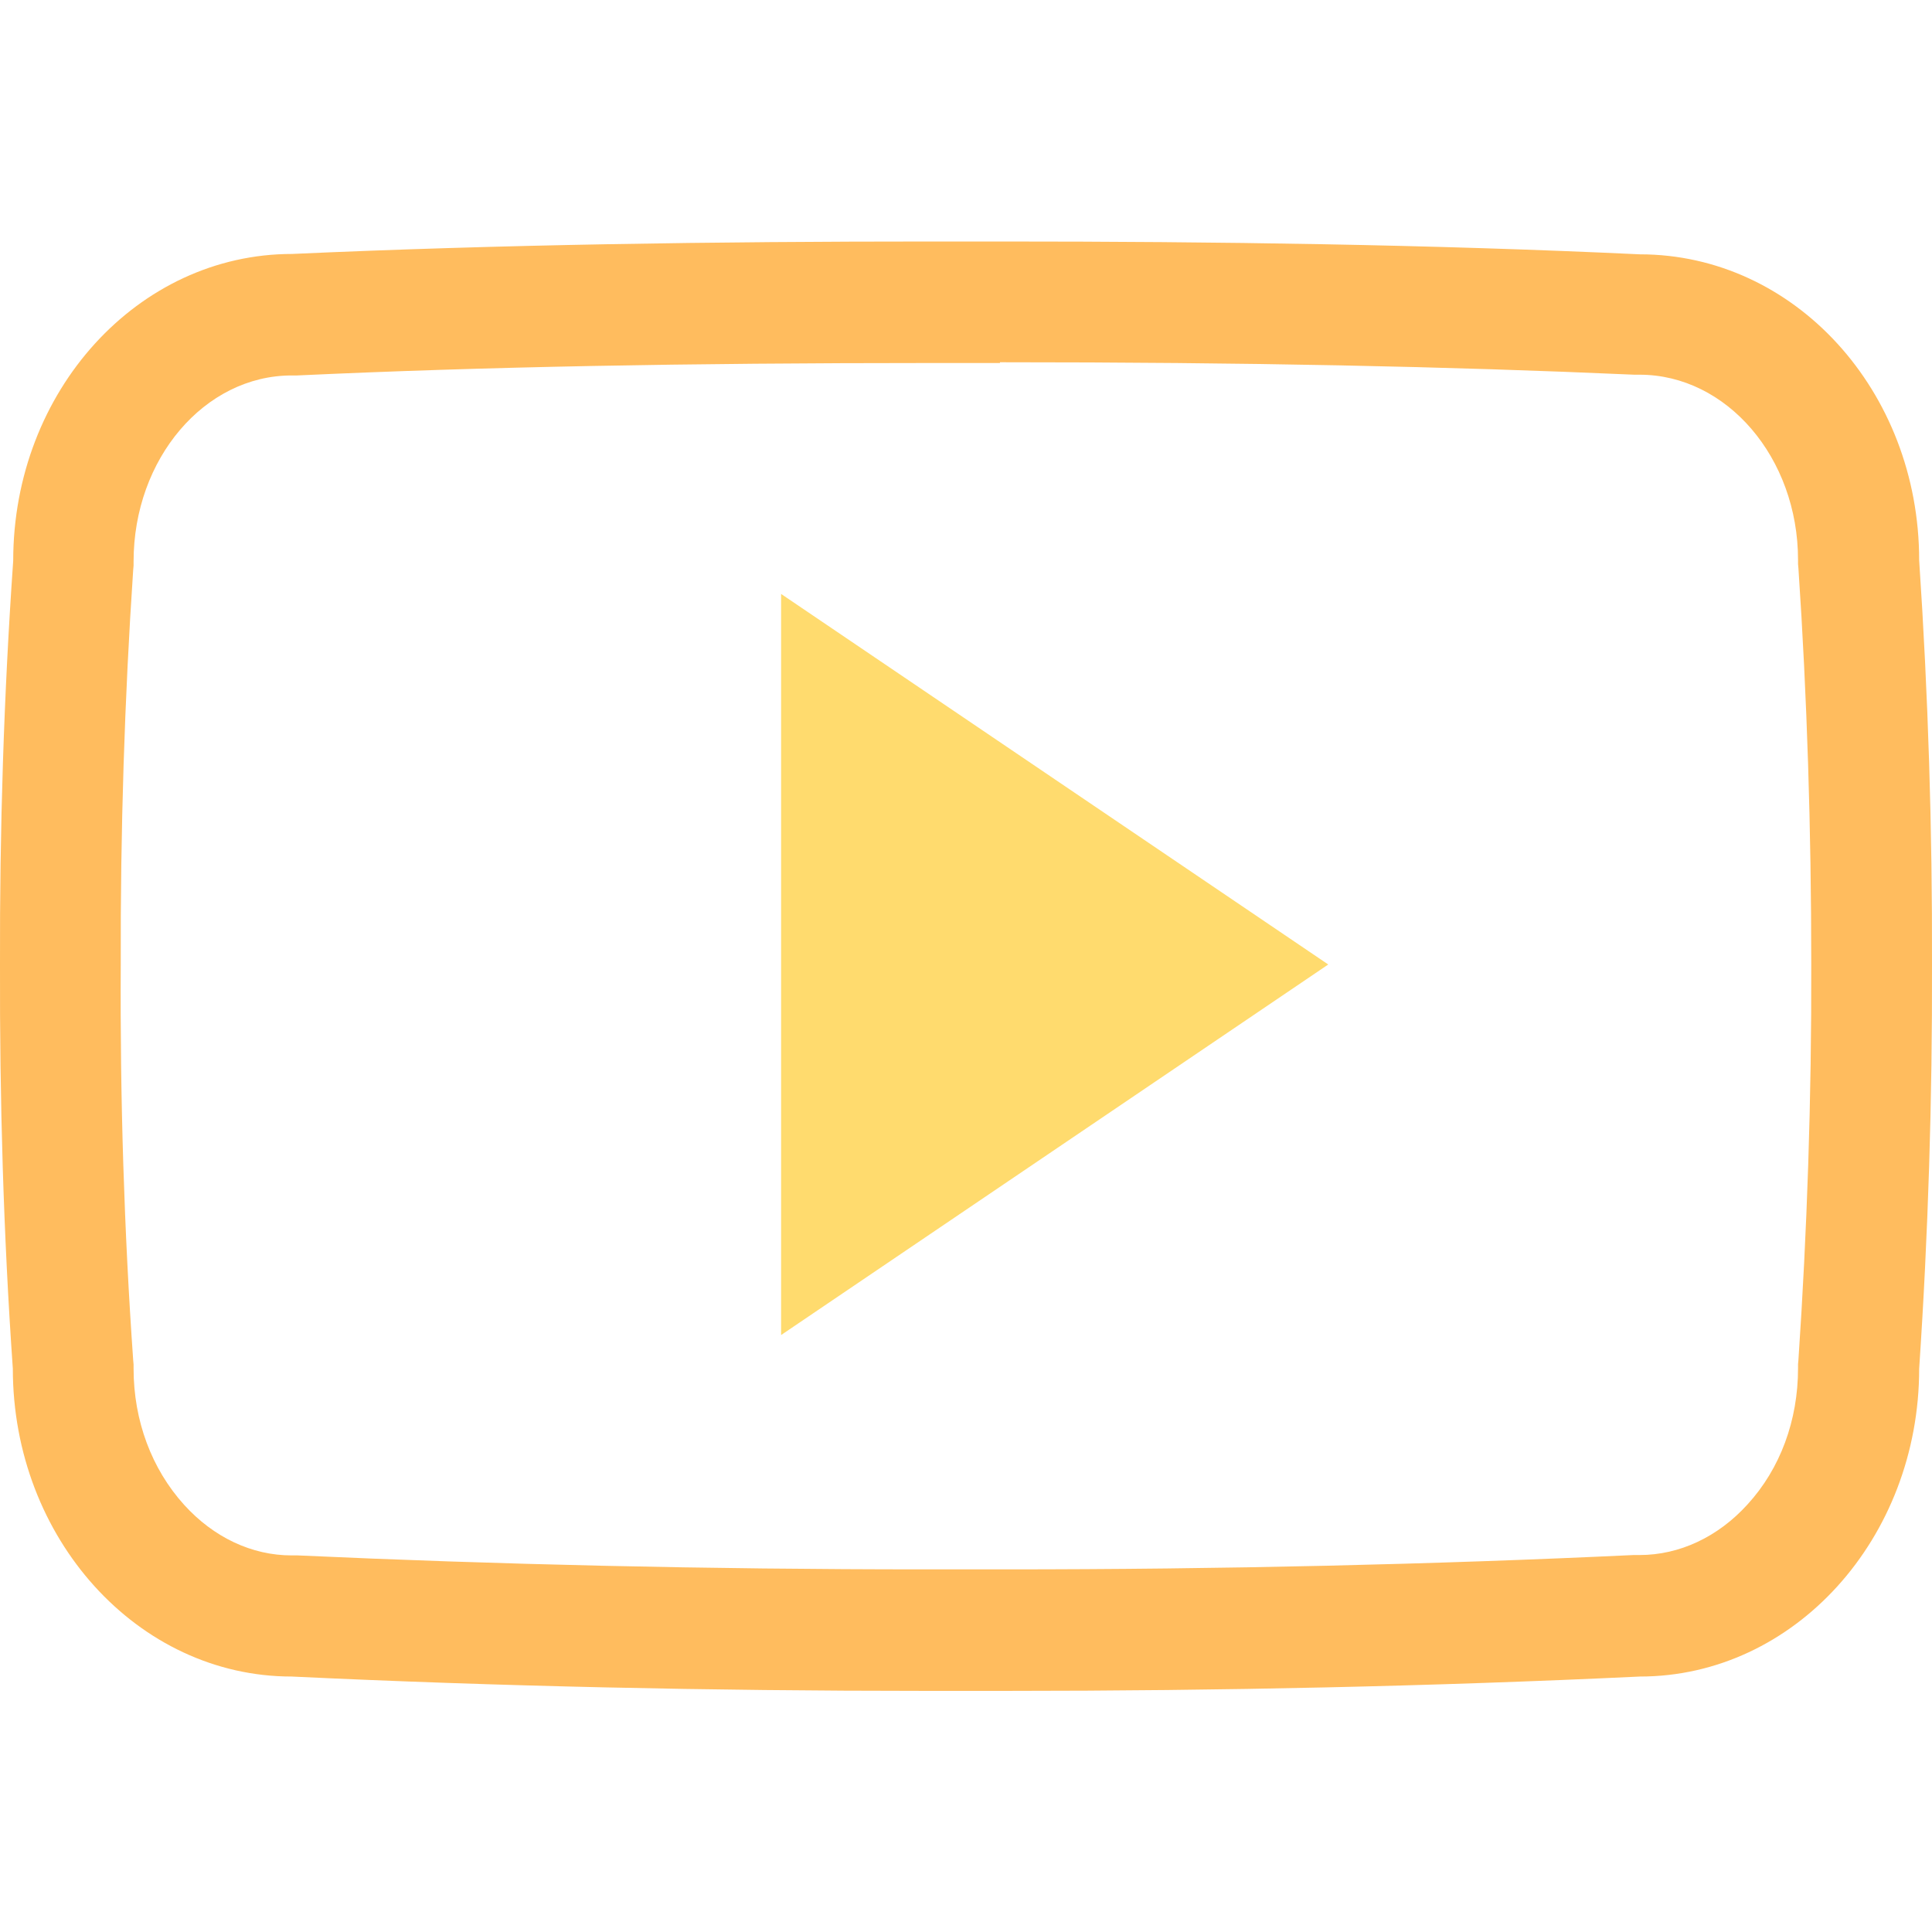
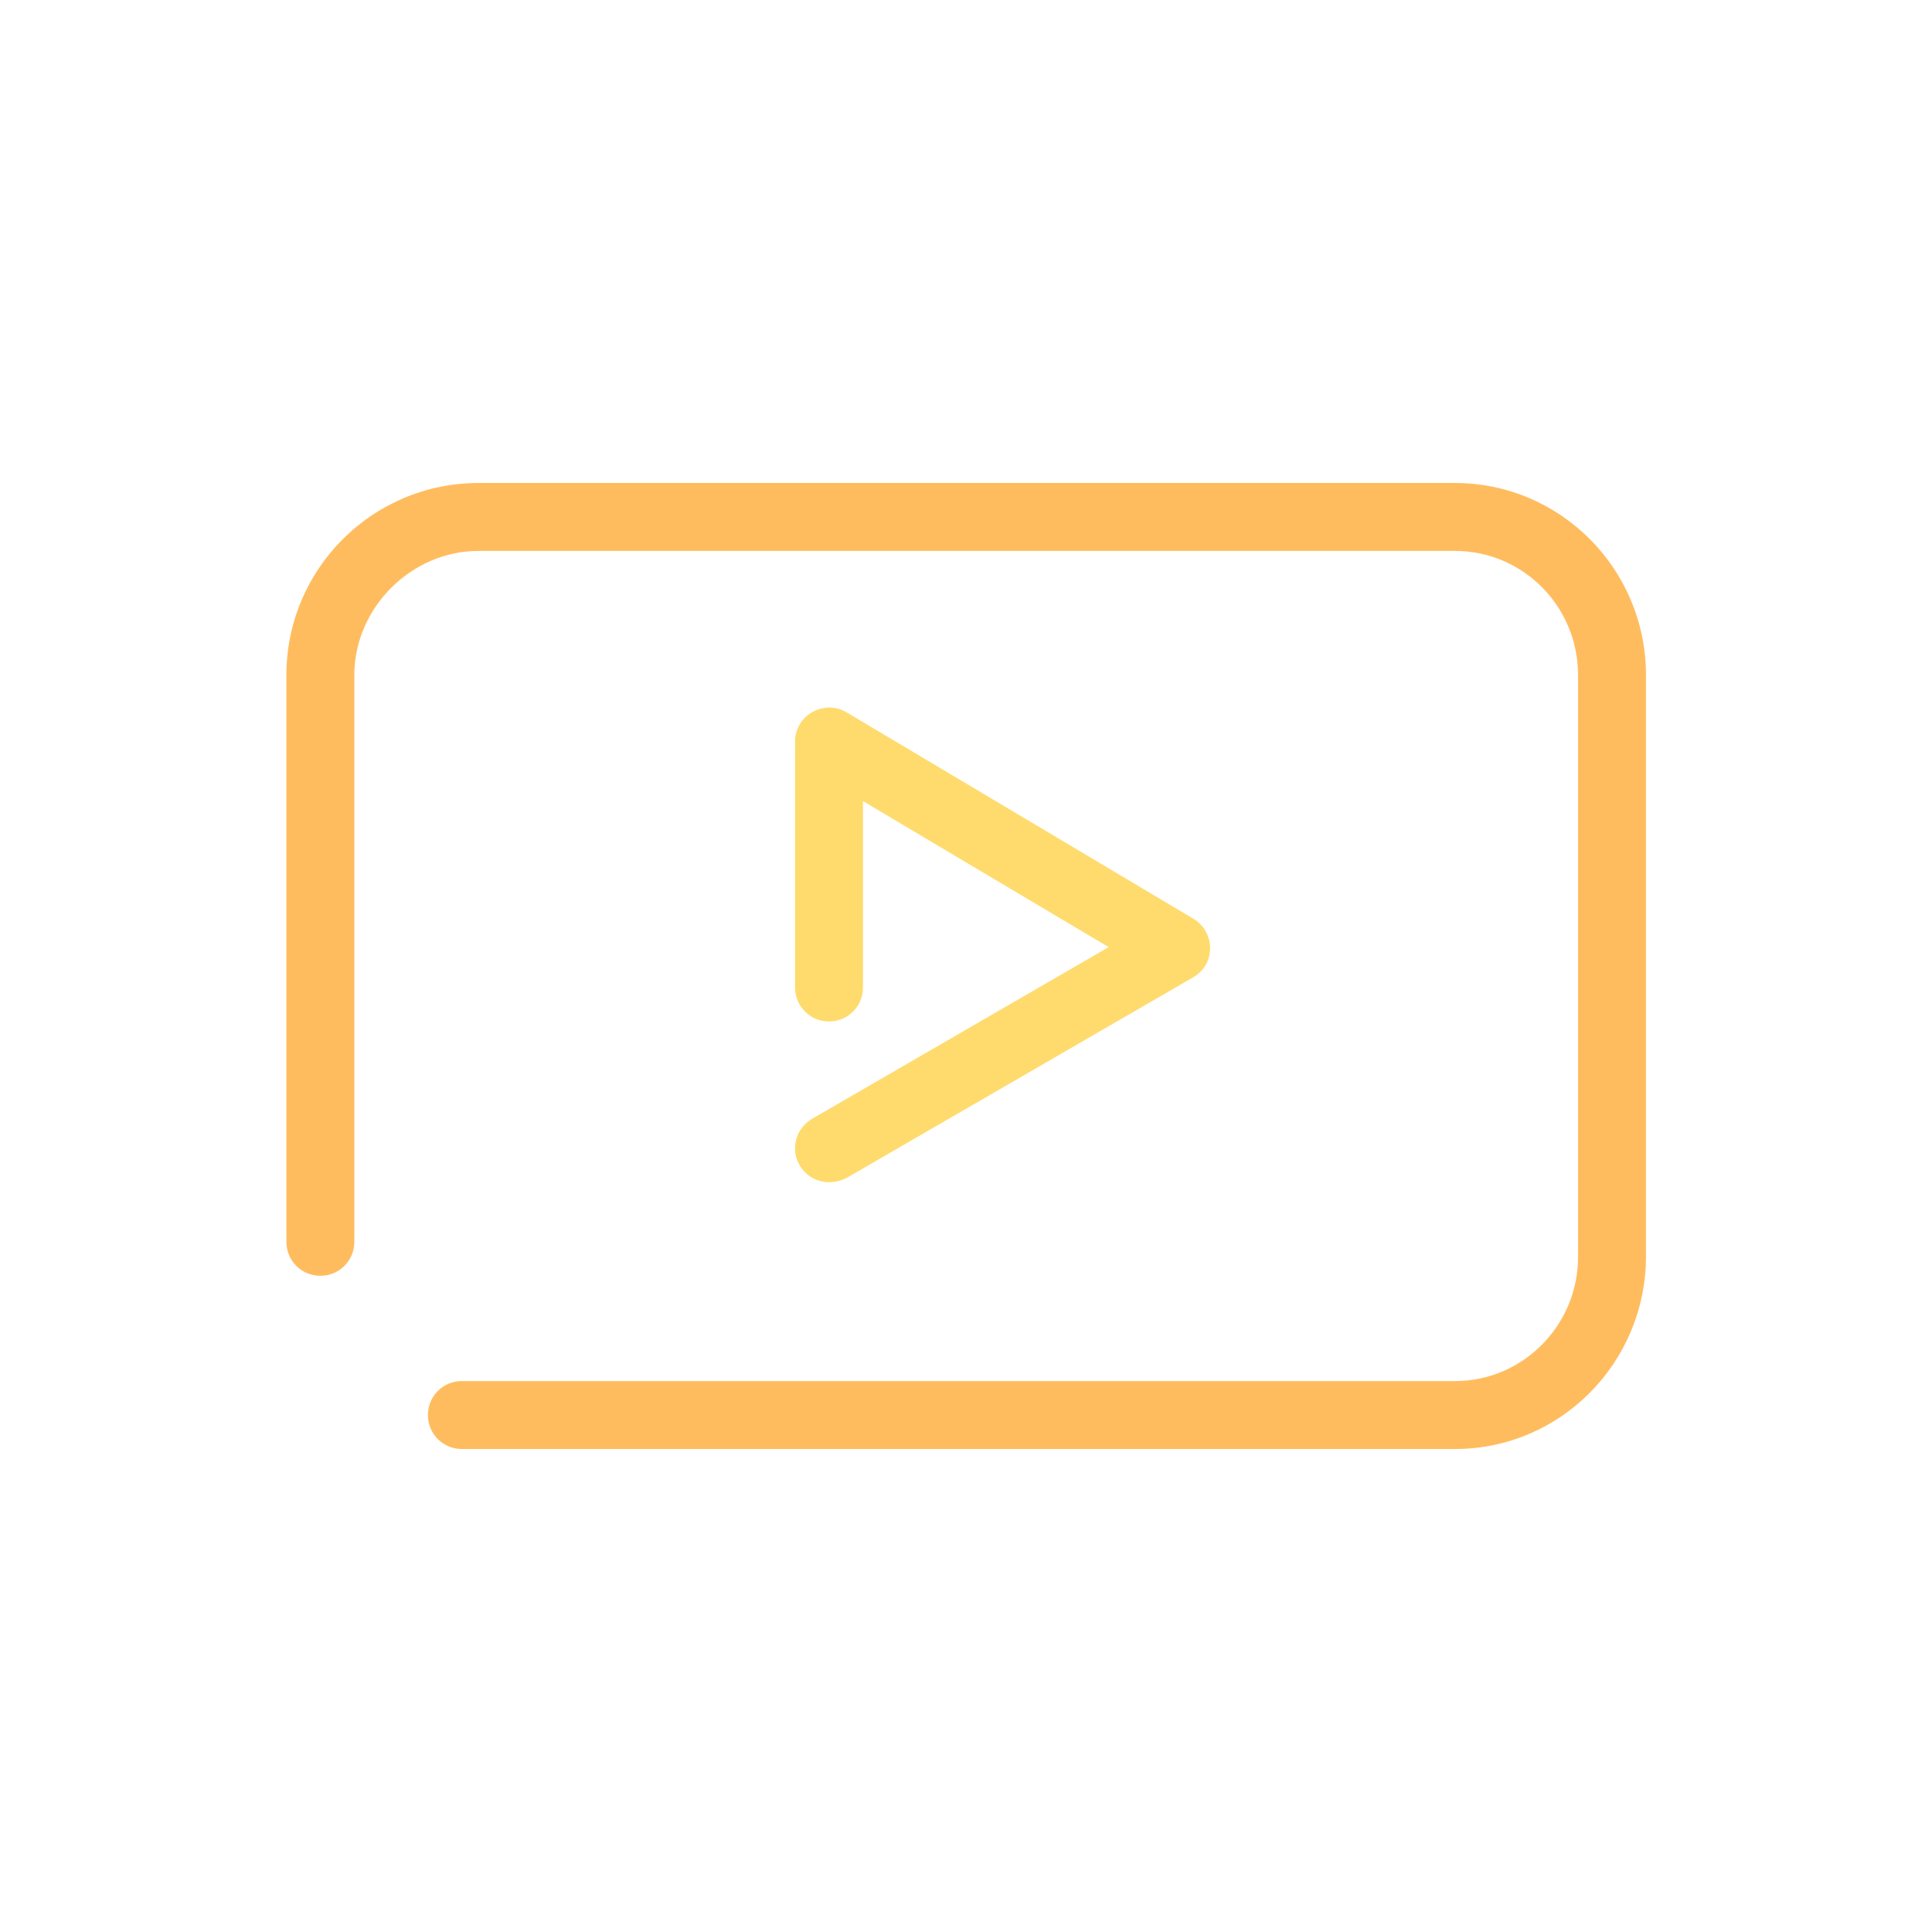
- <svg xmlns="http://www.w3.org/2000/svg" height="512px" id="Layer_1" style="enable-background:new 0 0 512 512;" version="1.1" viewBox="0 0 512 512" width="512px" xml:space="preserve">
+ <svg xmlns="http://www.w3.org/2000/svg" enable-background="new 0 0 512 512" id="Layer_1" version="1.1" viewBox="0 0 512 512" xml:space="preserve">
  <g>
    <g>
-       <path d="M265,96c65.3,0,118.7,1.1,168.1,3.3l0.7,0h0.7c23.1,0,42,22,42,49.1v1.1l0.1,1.1c2.3,34,3.4,69.3,3.4,104.9v0v0    c0.1,35.6-1.1,70.9-3.4,104.9l-0.1,1.1v1.1c0,13.8-4.7,26.6-13.4,36.1c-7.8,8.6-18,13.4-28.6,13.4h-0.8l-0.8,0    c-52.9,2.5-108.8,3.8-166.4,3.8c-3.5,0-7.1,0-10.6,0H256h-0.1c-3.6,0-7.2,0-10.8,0c-57.8,0-113.7-1.3-166.2-3.7l-0.8,0h-0.8    c-10.6,0-20.7-4.8-28.5-13.4c-8.6-9.5-13.4-22.3-13.4-36.1v-1.1l-0.1-1.1c-2.4-34.1-3.5-69.4-3.3-104.7v-0.1v-0.1    c-0.1-35.3,1-70.5,3.3-104.6l0.1-1.1v-1.1c0-27.2,18.8-49.3,41.9-49.3H78l0.7,0c49.5-2.3,102.9-3.3,168.2-3.3h9H265 M265,64    c-3,0-6,0-9,0s-6,0-9,0c-57.6,0-114.2,0.8-169.6,3.3c-40.8,0-73.9,36.3-73.9,81.3C1,184.4-0.1,220,0,255.7    c-0.1,35.7,0.9,71.3,3.4,107c0,45,33.1,81.6,73.9,81.6c54.8,2.6,110.7,3.8,167.8,3.8c3.6,0,7.3,0,10.9,0c3.6,0,7.2,0,10.7,0    c57.1,0,113-1.2,167.9-3.8c40.9,0,74-36.6,74-81.6c2.4-35.7,3.5-71.4,3.4-107.1c0.1-35.7-1-71.3-3.4-107.1c0-45-33.1-81.1-74-81.1    C379.2,64.8,322.7,64,265,64L265,64z" fill="#FFBC5E" />
-       <defs>
-         <linearGradient id="paint0_linear" x1="1.927" y1="4.65138e-07" x2="19.702" y2="29.018" gradientUnits="userSpaceOnUse">
-           <stop offset="0.259" stop-color="#FFDB6E" />
-           <stop offset="1" stop-color="#FFBC5E" />
-         </linearGradient>
-       </defs>
-     </g>
-     <g>
-       <path d="M207,353.8V157.4l145,98.2L207,353.8z" fill="#FFDB6E" />
+       <path d="M219.7,313.3c-3.1,0-6.1-1.6-7.8-4.5c-2.5-4.3-1-9.8,3.3-12.3l78.6-45.5l-65.1-38.7v49.4c0,5-4,9-9,9    s-9-4-9-9v-65.2c0-3.2,1.7-6.2,4.6-7.8s6.3-1.6,9.1,0.1l91.9,54.7c2.7,1.6,4.4,4.6,4.4,7.8c0,3.2-1.7,6.1-4.5,7.7l-91.9,53.2    C222.8,312.9,221.3,313.3,219.7,313.3z" fill="#FFDB6E" />
+       <path d="M385.6,384H122.4c-5,0-9-4-9-9s4-9,9-9h263.2c18,0,32.6-14.8,32.6-32.9V178.9c0-18.2-14.6-32.9-32.6-32.9    H126.8c-17.8,0-32.9,15.1-32.9,32.9v150.2c0,5-4,9-9,9s-9-4-9-9V178.9c0-28.1,22.8-50.9,50.9-50.9h258.8    c27.9,0,50.6,22.8,50.6,50.9v154.2C436.1,361.2,413.5,384,385.6,384z" fill="#FFBC5E" />
    </g>
  </g>
</svg>
